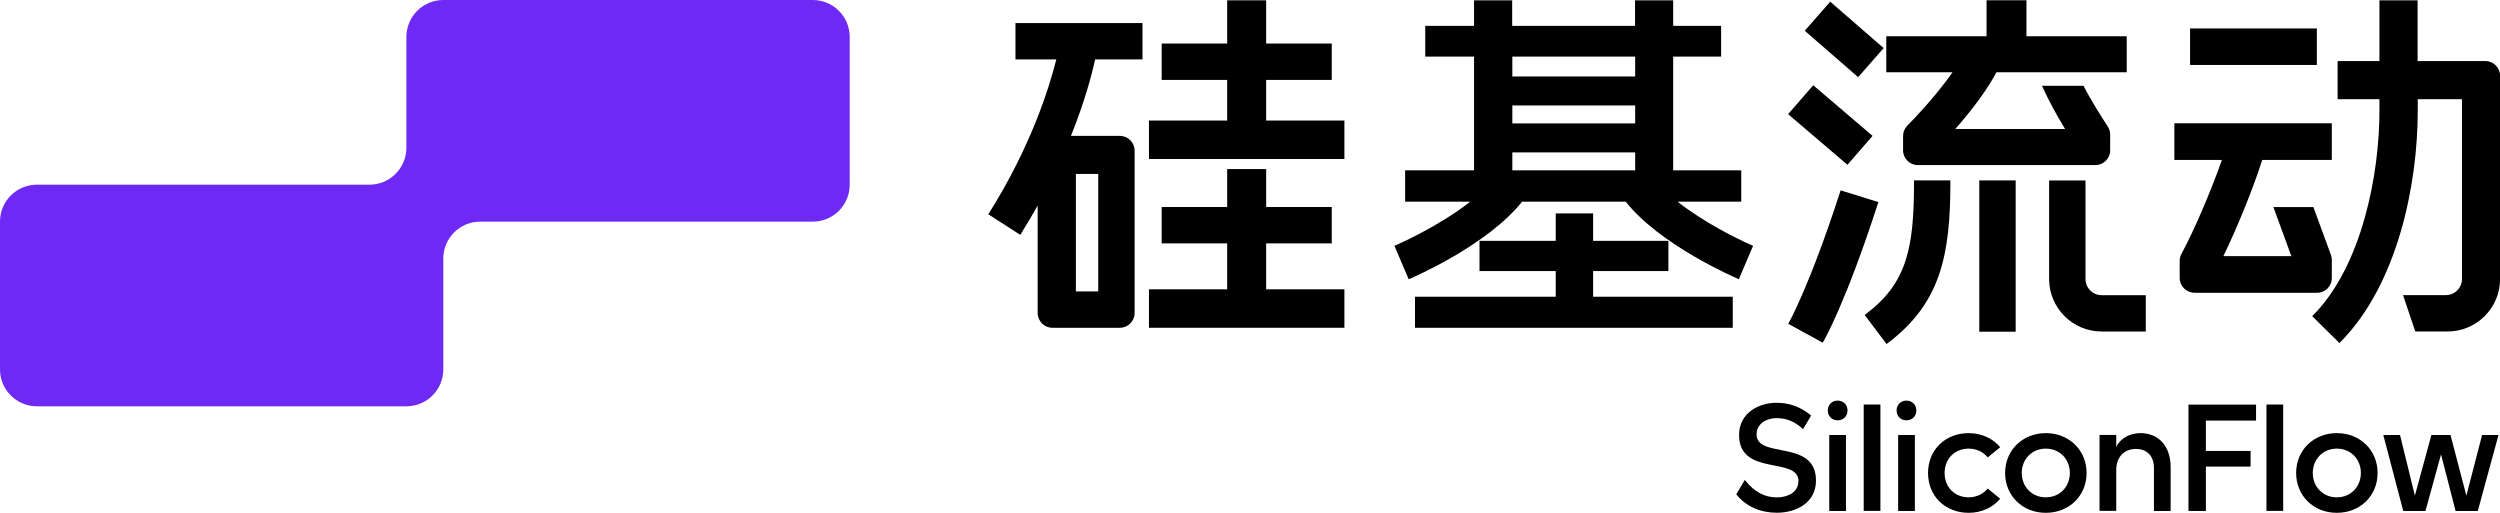
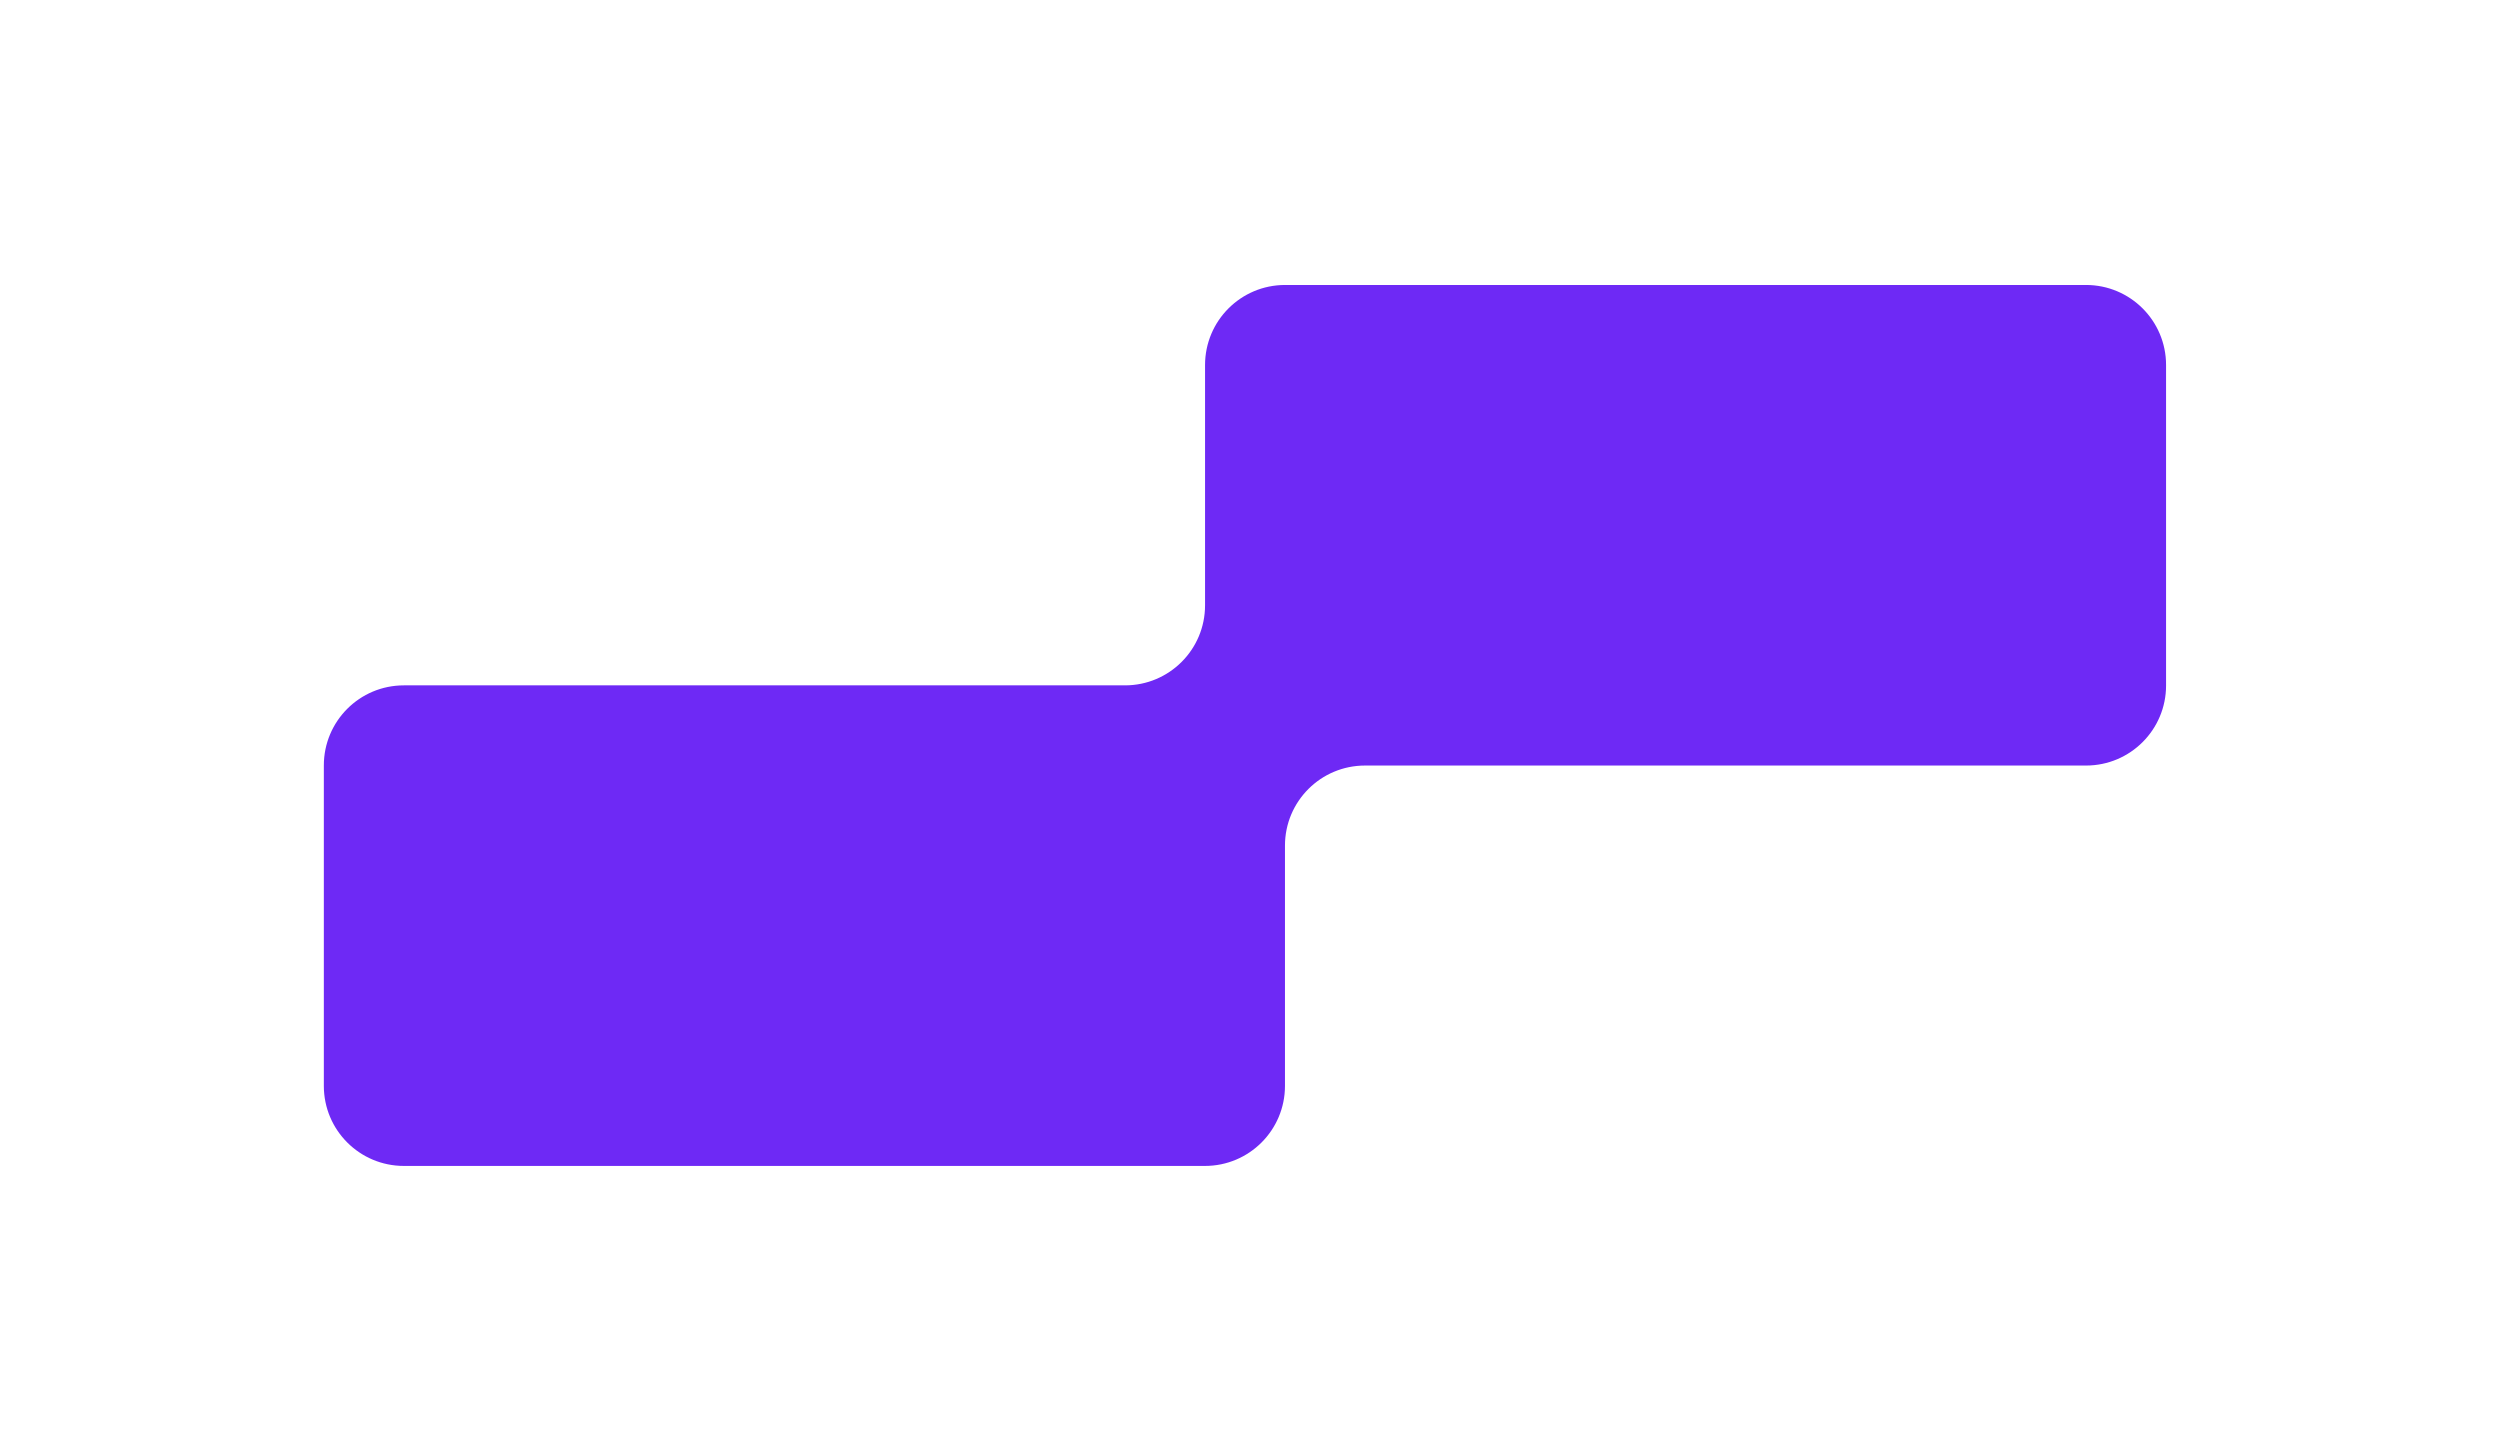
- <svg xmlns="http://www.w3.org/2000/svg" width="156" height="32" viewBox="0 0 156 32" fill="none">
-   <path d="M50.717 0H27.662C26.388 0 25.359 1.034 25.359 2.304V9.219C25.359 10.493 24.329 11.523 23.055 11.523H2.304C1.029 11.523 0 12.557 0 13.826V23.05C0 24.325 1.034 25.354 2.304 25.354H25.359C26.633 25.354 27.662 24.32 27.662 23.05V16.135C27.662 14.86 28.691 13.831 29.966 13.831H50.717C51.992 13.831 53.021 12.797 53.021 11.527V2.304C53.021 1.029 51.987 0 50.717 0Z" fill="#6E29F5" />
-   <path d="M112.226 30.024C112.226 28.461 108.518 29.759 108.518 27.143C108.518 25.768 109.749 25.133 110.851 25.133C111.668 25.133 112.361 25.388 113.015 25.931L112.51 26.782C112.01 26.306 111.476 26.09 110.851 26.09C110.283 26.09 109.61 26.402 109.61 27.105C109.61 28.668 113.318 27.369 113.318 29.985C113.318 31.39 112.058 31.995 110.879 31.995C109.884 31.995 108.956 31.625 108.345 30.846L108.874 29.947C109.48 30.707 110.124 31.038 110.875 31.038C111.509 31.038 112.221 30.745 112.221 30.024H112.226Z" fill="black" />
-   <path d="M114.669 24.998C115.02 24.998 115.285 25.253 115.285 25.614C115.285 25.974 115.02 26.229 114.669 26.229C114.318 26.229 114.053 25.974 114.053 25.614C114.053 25.253 114.318 24.998 114.669 24.998ZM114.145 27.143H115.188V31.885H114.145V27.143Z" fill="black" />
-   <path d="M116.295 25.243H117.338V31.88H116.295V25.243Z" fill="black" />
-   <path d="M118.964 24.998C119.315 24.998 119.579 25.253 119.579 25.614C119.579 25.974 119.315 26.229 118.964 26.229C118.613 26.229 118.348 25.974 118.348 25.614C118.348 25.253 118.613 24.998 118.964 24.998ZM118.444 27.143H119.488V31.885H118.444V27.143Z" fill="black" />
-   <path d="M120.31 29.514C120.31 28.071 121.383 27.027 122.849 27.027C123.667 27.027 124.374 27.378 124.812 27.907L124.032 28.542C123.778 28.22 123.35 27.994 122.845 27.994C121.984 27.994 121.344 28.619 121.344 29.514C121.344 30.408 121.979 31.033 122.845 31.033C123.35 31.033 123.773 30.807 124.032 30.485L124.812 31.12C124.374 31.649 123.662 32 122.849 32C121.378 32 120.31 30.956 120.31 29.514Z" fill="black" />
-   <path d="M127.659 27.027C129.101 27.027 130.203 28.081 130.203 29.514C130.203 30.947 129.101 32 127.659 32C126.216 32 125.119 30.947 125.119 29.514C125.119 28.081 126.221 27.027 127.659 27.027ZM127.659 27.994C126.788 27.994 126.158 28.658 126.158 29.514C126.158 30.37 126.783 31.033 127.659 31.033C128.534 31.033 129.159 30.37 129.159 29.514C129.159 28.658 128.534 27.994 127.659 27.994Z" fill="black" />
-   <path d="M132.054 29.331V31.88H131.011V27.138H132.054V27.888C132.328 27.321 132.934 27.027 133.564 27.027C134.637 27.027 135.449 27.768 135.449 29.163V31.885H134.406V29.201C134.406 28.432 133.949 28.013 133.285 28.013C132.573 28.013 132.054 28.489 132.054 29.331Z" fill="black" />
-   <path d="M137.652 31.885H136.56V25.248H140.778V26.244H137.647V28.138H140.436V29.115H137.647V31.885H137.652Z" fill="black" />
-   <path d="M141.427 25.243H142.471V31.88H141.427V25.243Z" fill="black" />
-   <path d="M145.818 27.027C147.261 27.027 148.362 28.081 148.362 29.514C148.362 30.947 147.261 32 145.818 32C144.375 32 143.279 30.947 143.279 29.514C143.279 28.081 144.38 27.027 145.818 27.027ZM145.818 27.994C144.947 27.994 144.317 28.658 144.317 29.514C144.317 30.37 144.943 31.033 145.818 31.033C146.693 31.033 147.318 30.37 147.318 29.514C147.318 28.658 146.693 27.994 145.818 27.994Z" fill="black" />
-   <path d="M154.888 27.143H155.907L154.614 31.885H153.229L152.32 28.355L151.348 31.885H149.963L148.718 27.143H149.761L150.689 30.928L151.719 27.143H152.911L153.902 30.928L154.883 27.143H154.888Z" fill="black" />
-   <path d="M108.436 17.39C108.239 17.308 103.608 15.308 101.444 12.586H94.976C92.816 15.308 88.18 17.304 87.983 17.39L87.901 17.424L87.012 15.337L87.094 15.303C87.204 15.255 89.772 14.139 91.739 12.586H87.68V10.629H91.98V3.53H88.935V1.616H91.98V0.02H94.36V1.616H102.026V0.02H104.406V1.616H107.398V3.53H104.406V10.629H108.653V12.586H104.68C106.306 13.865 108.403 14.913 109.312 15.303L109.393 15.337L108.504 17.424L108.422 17.39H108.436ZM102.035 10.629V9.508H94.37V10.629H102.035ZM102.035 7.7V6.579H94.37V7.7H102.035ZM102.035 4.771V3.53H94.37V4.771H102.035Z" fill="black" />
-   <path d="M88.296 20.454V18.516H97.077V16.914H92.321V15.029H97.077V13.317H99.41V15.029H104.108V16.914H99.41V18.516H108.124V20.454H88.296Z" fill="black" />
-   <path d="M65.669 20.453C65.164 20.453 64.75 20.04 64.75 19.535V12.826C64.414 13.427 64.067 14.014 63.711 14.581L63.663 14.653L61.668 13.37L61.716 13.297C64.293 9.2 65.448 5.569 65.914 3.708H63.365V1.438H71.291V3.708H68.338C68.15 4.569 67.713 6.271 66.828 8.479H69.882C70.386 8.479 70.8 8.892 70.8 9.397V19.535C70.8 20.04 70.386 20.453 69.882 20.453H65.669ZM68.53 18.183V10.854H67.136V18.183H68.53Z" fill="black" />
-   <path d="M71.695 9.922V7.522H76.576V4.987H72.488V2.717H76.576V0.02H79.009V2.717H83.102V4.987H79.009V7.522H83.891V9.922H71.695Z" fill="black" />
-   <path d="M71.695 20.453V18.053H76.576V15.187H72.488V12.917H76.576V10.551H79.009V12.917H83.102V15.187H79.009V18.053H83.891V20.453H71.695Z" fill="black" />
-   <path d="M144.572 1.775H136.661V4.054H144.572V1.775Z" fill="black" />
-   <path d="M144.279 19.732L144.341 19.67C147.395 16.577 148.477 10.869 148.477 6.916V6.19H145.866V3.809H148.477V0.02H150.858V3.809H155.085C155.59 3.809 156.004 4.223 156.004 4.728V17.414C156.004 19.218 154.537 20.684 152.733 20.684H150.714L149.949 18.415H152.623C153.176 18.415 153.628 17.962 153.628 17.409V6.19H150.867V6.916C150.867 11.533 149.603 17.746 146.044 21.343L145.981 21.406L144.284 19.732H144.279Z" fill="black" />
-   <path d="M136.931 18.265C136.426 18.265 136.012 17.852 136.012 17.347V16.279C136.012 16.12 136.05 15.971 136.127 15.832C136.844 14.533 137.965 11.932 138.647 9.979H135.68V7.69H145.505V9.979H141.163C140.624 11.681 139.624 14.168 138.739 15.981H142.98L141.86 12.922H144.356L145.448 15.899C145.486 16 145.505 16.106 145.505 16.216V17.352C145.505 17.597 145.409 17.828 145.236 18.001C145.063 18.174 144.832 18.27 144.587 18.27H136.926L136.931 18.265Z" fill="black" />
-   <path d="M112.616 1.919L114.207 0.106L117.54 3.001L115.948 4.814L112.616 1.919Z" fill="black" />
-   <path d="M111.577 7.123L113.145 5.319L116.848 8.479L115.28 10.282L111.577 7.123Z" fill="black" />
-   <path d="M111.582 20.208L111.625 20.131C111.625 20.131 112.909 17.886 114.828 11.961L114.857 11.879L117.213 12.61L117.184 12.692C115.169 18.915 113.837 21.213 113.779 21.31L113.736 21.382L111.582 20.203V20.208Z" fill="black" />
-   <path d="M116.357 19.655L116.424 19.602C118.997 17.664 119.435 15.486 119.435 11.345V11.258H121.705V11.345C121.705 15.962 121.08 18.934 117.79 21.415L117.723 21.468L116.357 19.655Z" fill="black" />
-   <path d="M125.778 11.258H123.508V20.699H125.778V11.258Z" fill="black" />
-   <path d="M131.136 20.684C129.332 20.684 127.865 19.218 127.865 17.414V11.263H130.135V17.414C130.135 17.967 130.587 18.419 131.14 18.419H133.896V20.689H131.14L131.136 20.684Z" fill="black" />
-   <path d="M119.671 10.301C119.166 10.301 118.752 9.888 118.752 9.383V8.484C118.752 8.238 118.848 8.012 119.021 7.834C119.166 7.685 119.315 7.536 119.464 7.377C120.392 6.396 121.229 5.386 121.835 4.511H117.704V2.265H123.96V0.015H126.451V2.265H132.708V4.511H124.576C124.061 5.497 123.157 6.747 122.008 8.051H128.861C128.313 7.151 127.837 6.262 127.476 5.473L127.418 5.353H130.015L130.039 5.401C130.409 6.156 131.203 7.401 131.53 7.902C131.626 8.051 131.674 8.224 131.674 8.397V9.383C131.674 9.888 131.261 10.301 130.756 10.301H119.68H119.671Z" fill="black" />
+ <svg xmlns="http://www.w3.org/2000/svg" fill="none" version="1.1" width="193" height="112" viewBox="0 0 193 112">
+   <defs>
+     <clipPath id="master_svg0_191_0800">
+       <rect x="0" y="0" width="193" height="112" rx="0" />
+     </clipPath>
+   </defs>
+   <g clip-path="url(#master_svg0_191_0800)">
+     <g>
+       <g>
+         <path d="M161.05,22L99.21,22C95.79,22,93.03,24.77,93.03,28.18L93.03,46.73C93.03,50.15,90.26,52.91,86.85,52.91L31.18,52.91C27.76,52.91,25,55.68,25,59.09L25,83.83C25,87.25,27.77,90.01,31.18,90.01L93.02,90.01C96.44,90.01,99.2,87.24,99.2,83.83L99.2,65.28C99.2,61.86,101.97,59.1,105.38,59.1L161.04,59.1C164.46,59.1,167.22,56.33,167.22,52.92L167.22,28.18C167.22,24.76,164.45,22,161.04,22L161.05,22Z" fill="#6E29F5" fill-opacity="1" style="mix-blend-mode:passthrough" />
+       </g>
+     </g>
+   </g>
</svg>
